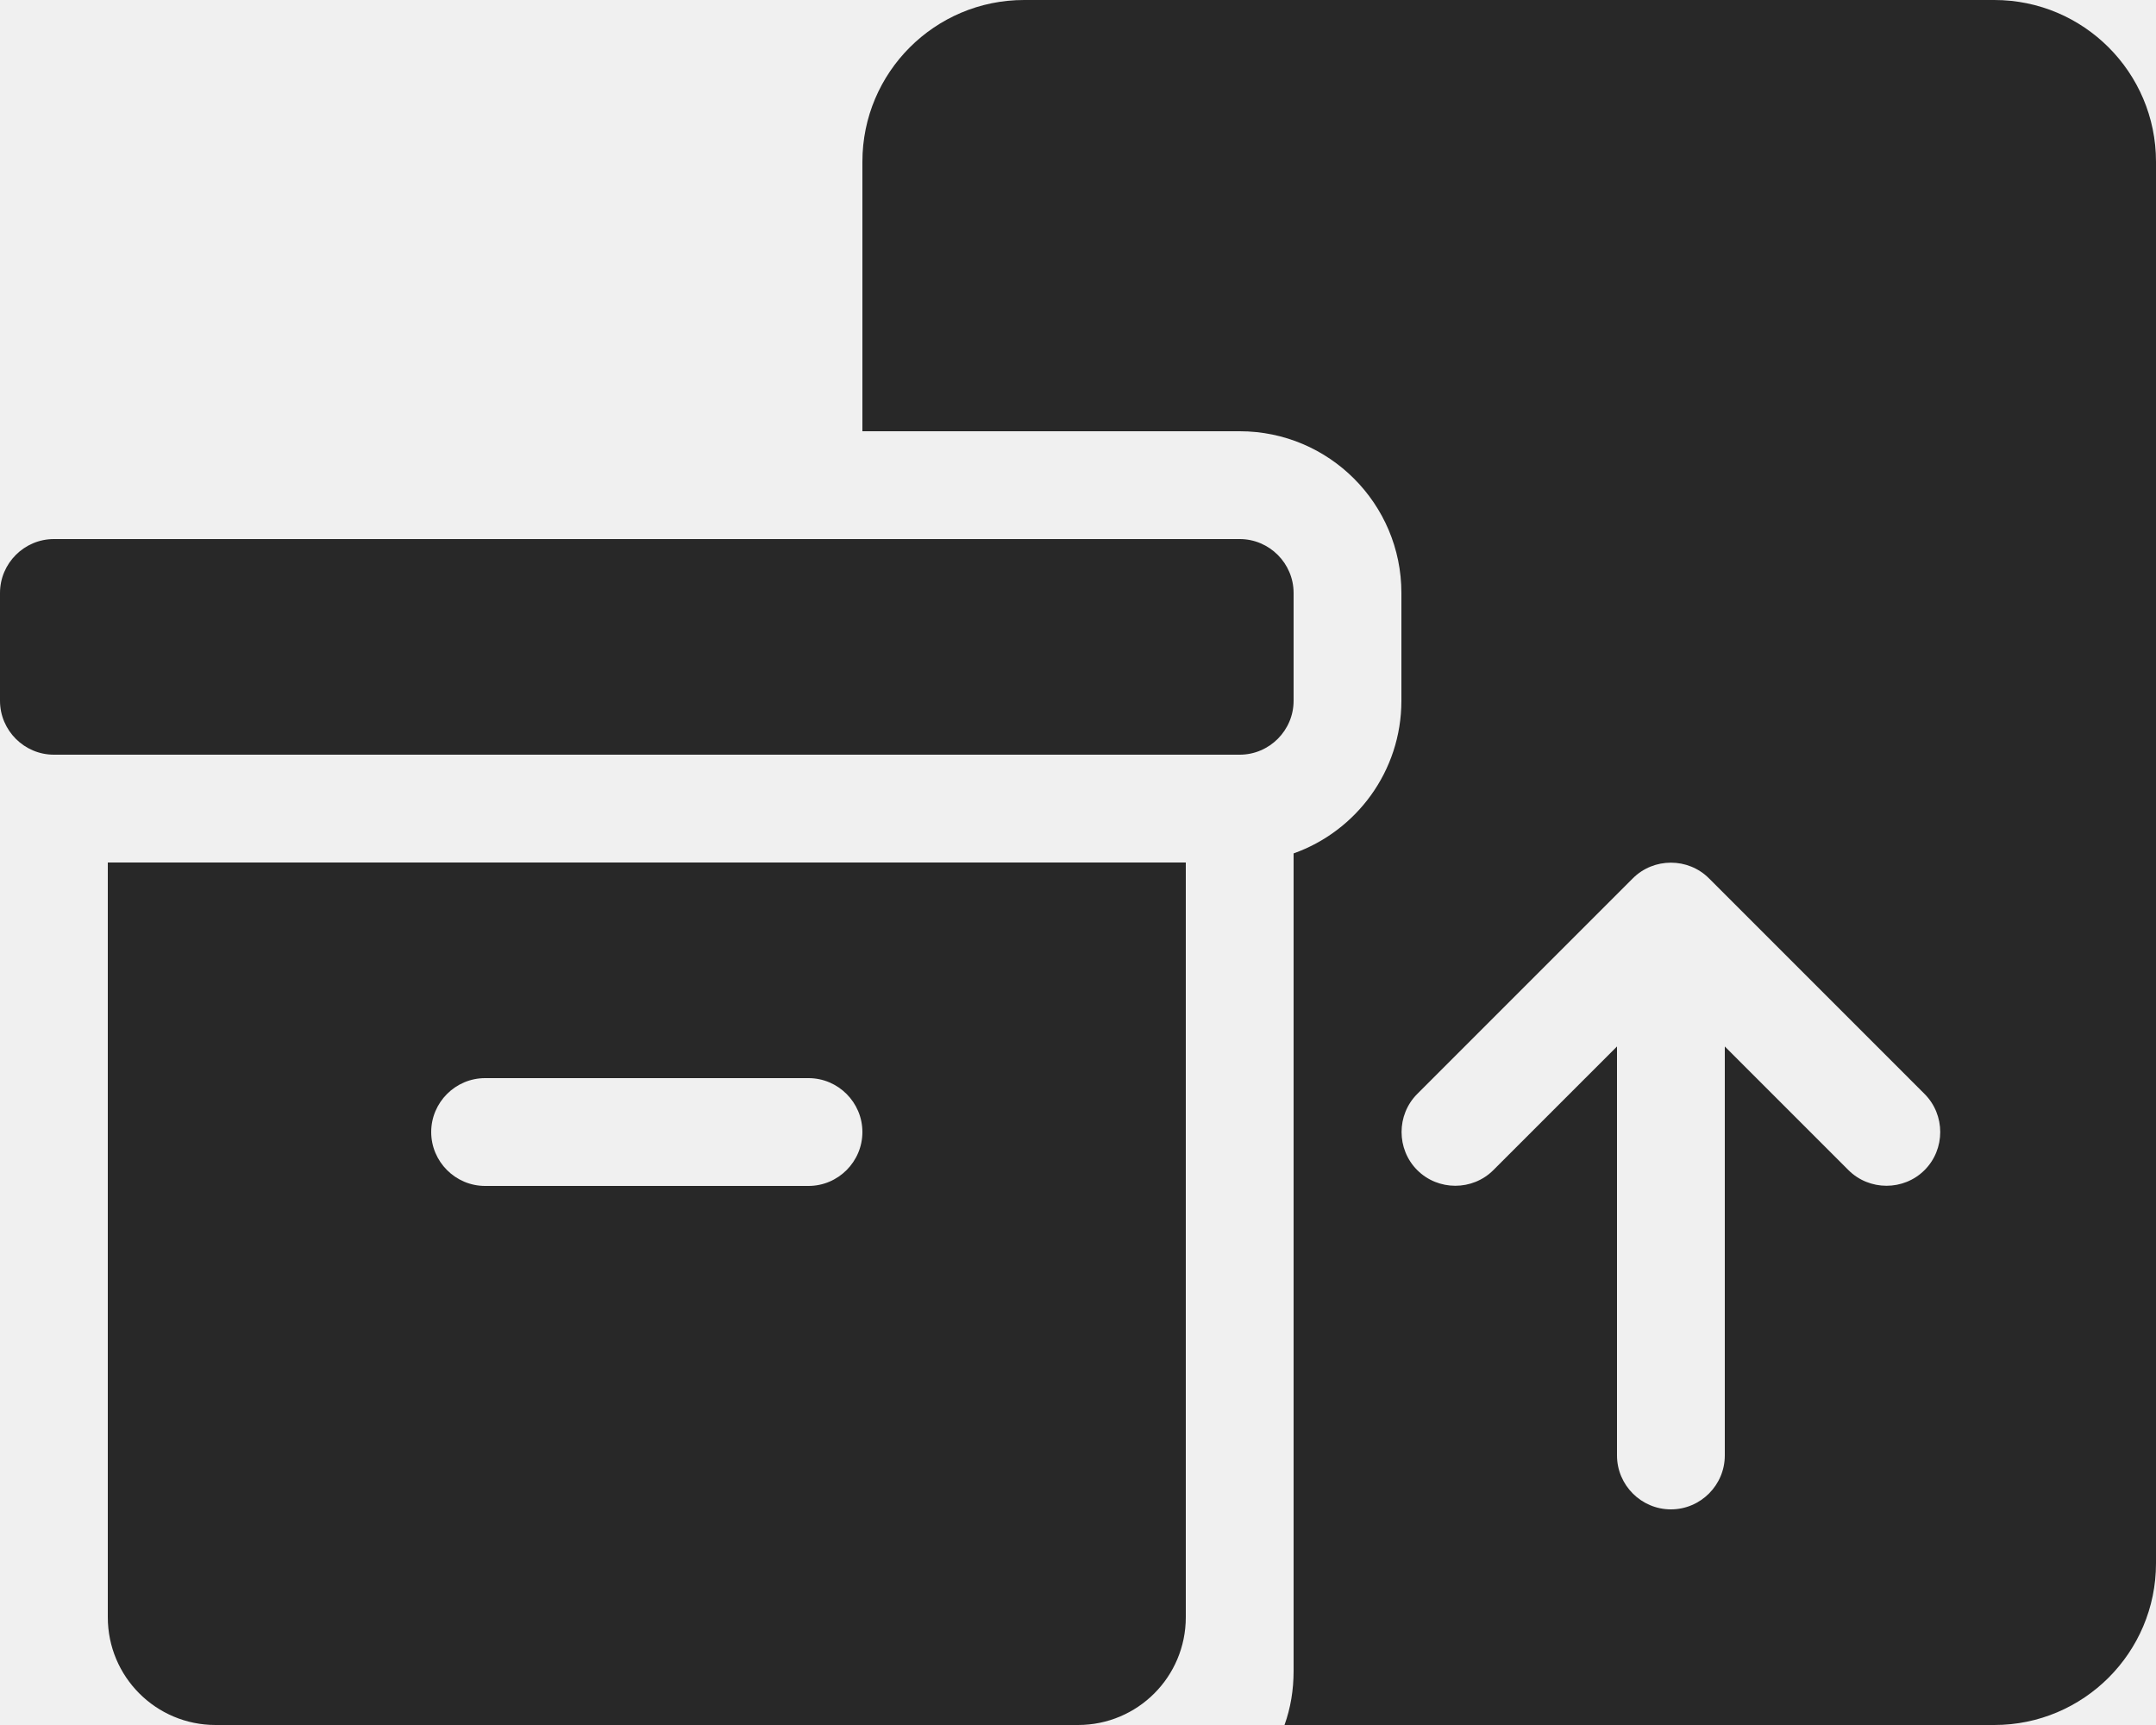
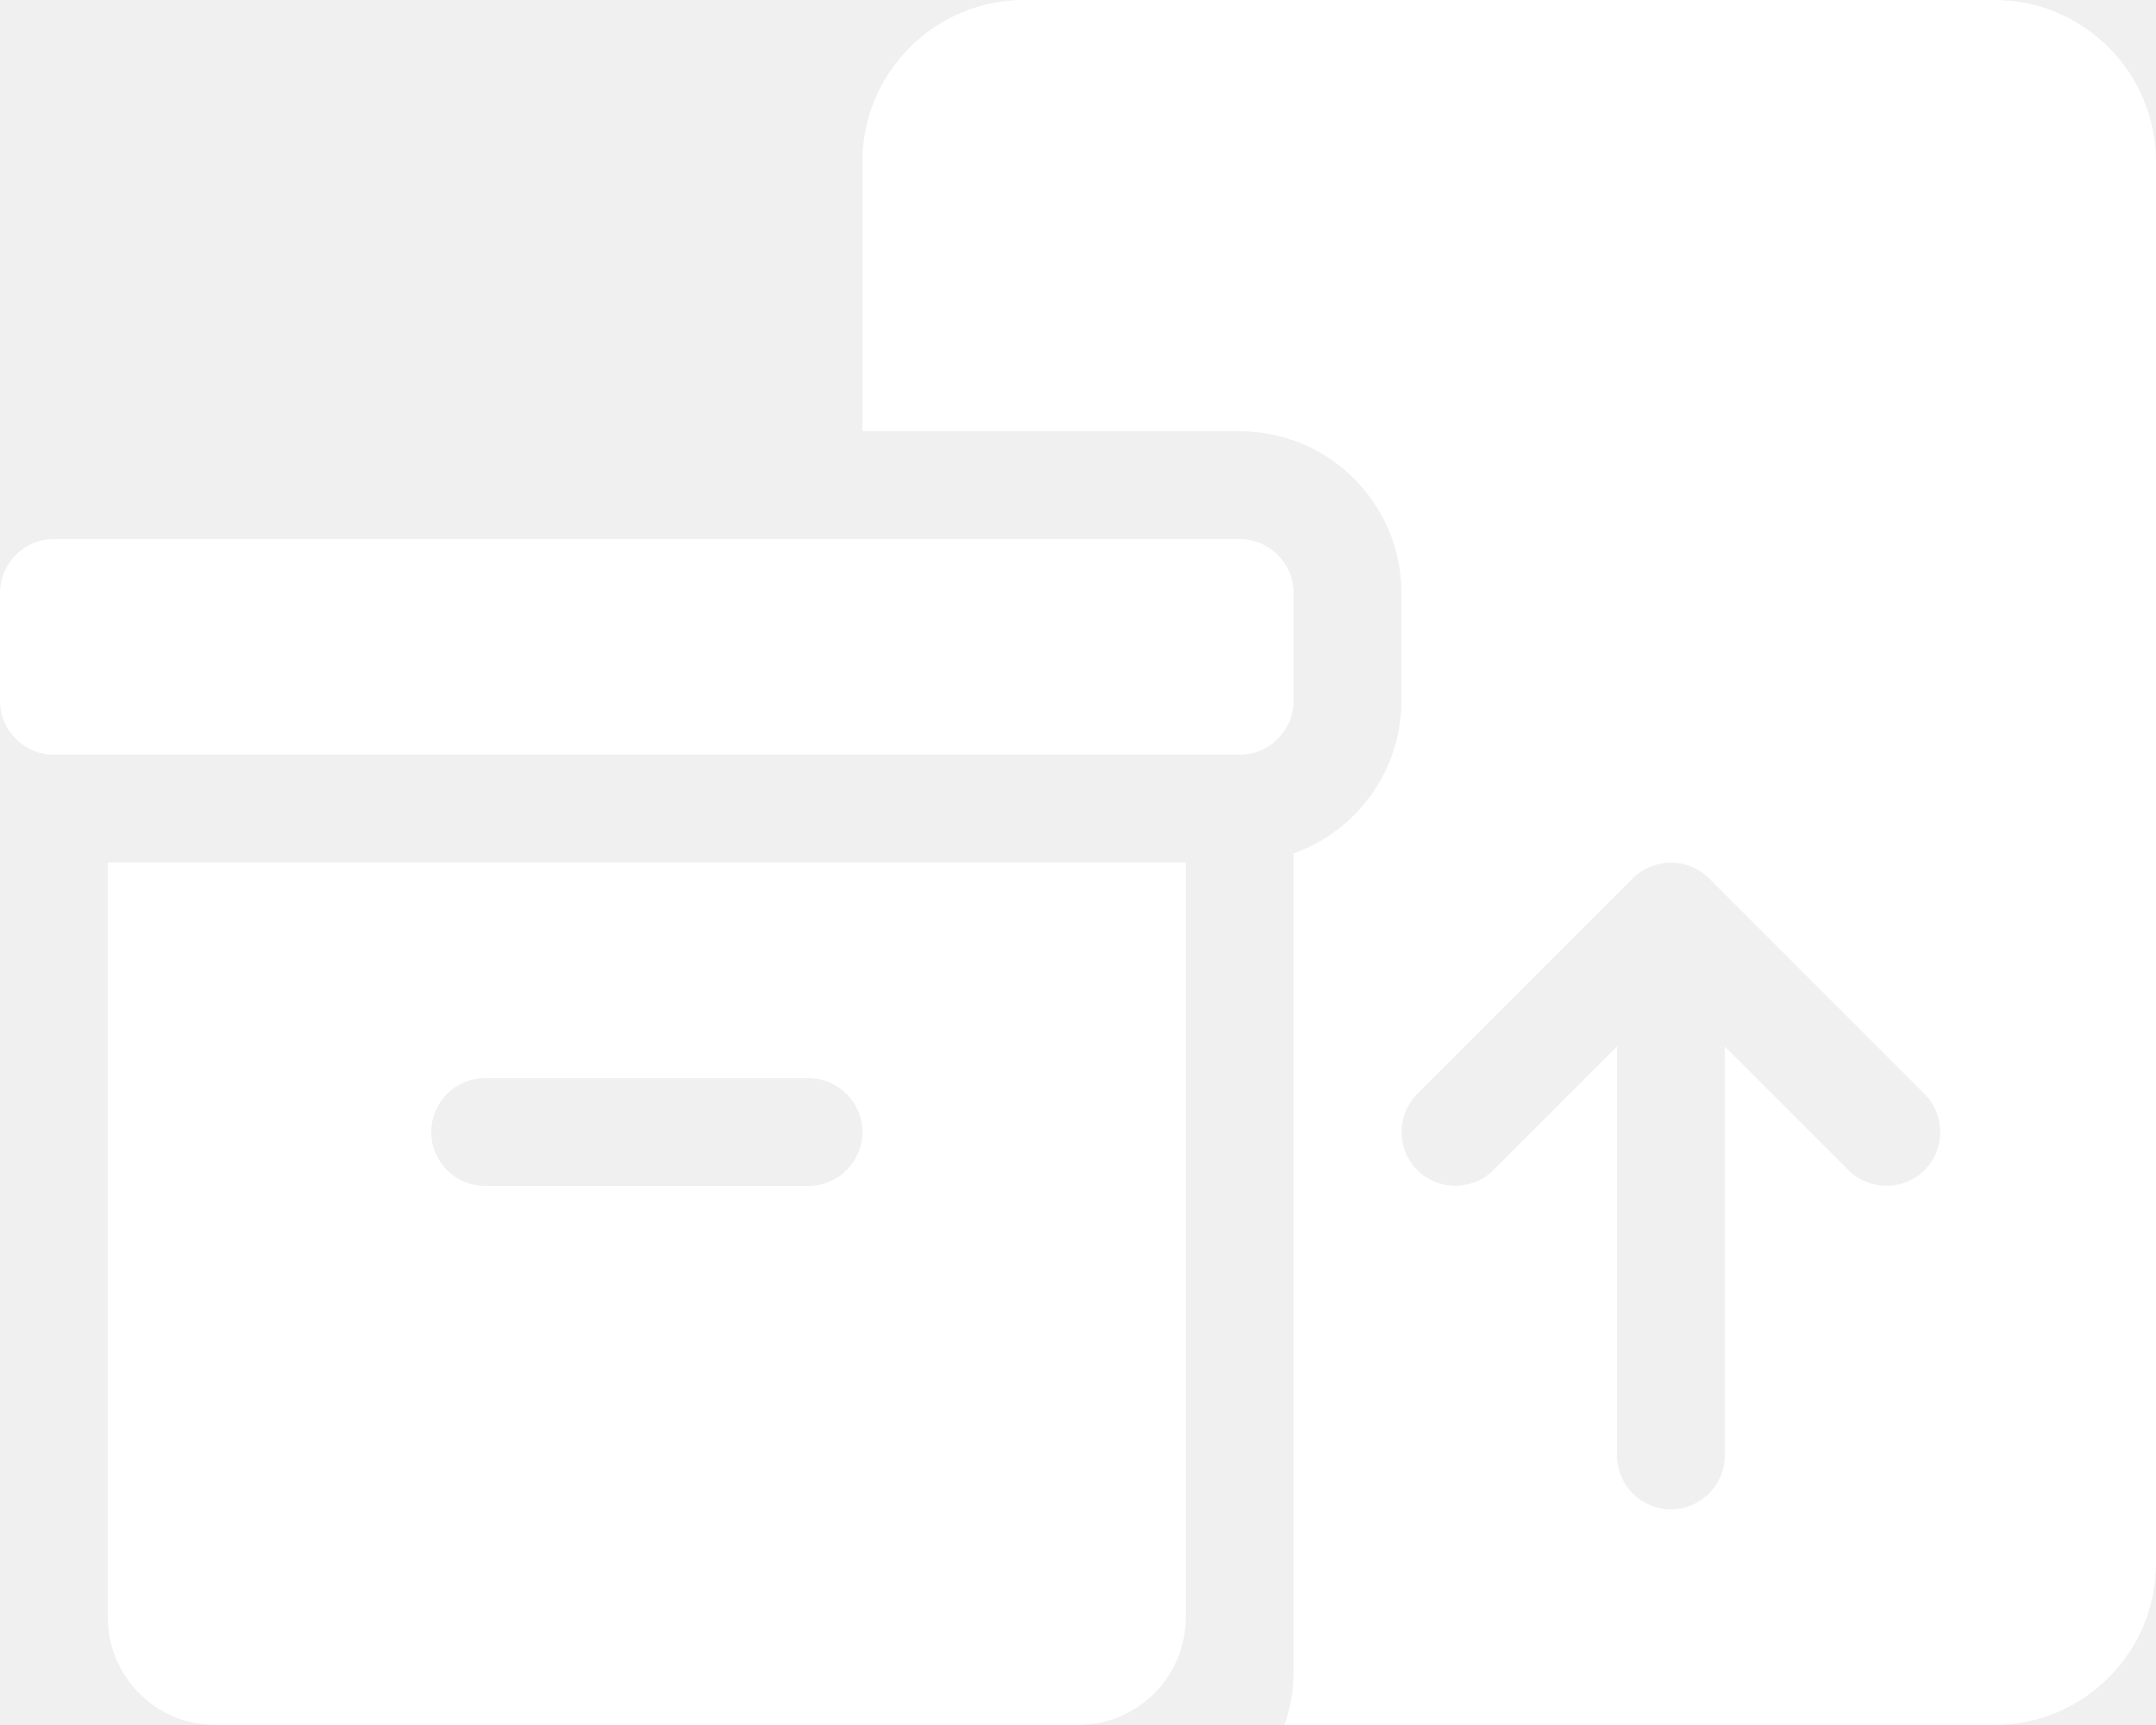
<svg xmlns="http://www.w3.org/2000/svg" viewBox="0 0 640 512">
-   <path fill="#282828" d="M256 48c0-26.5 21.5-48 48-48L592 0c26.5 0 48 21.5 48 48l0 416c0 26.5-21.5 48-48 48l-210.7 0c1.8-5 2.7-10.4 2.7-16l0-242.7c18.6-6.6 32-24.4 32-45.3l0-32c0-26.5-21.5-48-48-48l-112 0 0-80zM571.3 347.3c6.2-6.2 6.2-16.4 0-22.6l-64-64c-6.2-6.2-16.4-6.2-22.6 0l-64 64c-6.2 6.2-6.2 16.4 0 22.6s16.4 6.2 22.6 0L480 310.6 480 432c0 8.8 7.2 16 16 16s16-7.2 16-16l0-121.4 36.7 36.7c6.2 6.2 16.4 6.2 22.6 0zM0 176c0-8.8 7.2-16 16-16l352 0c8.8 0 16 7.2 16 16l0 32c0 8.8-7.2 16-16 16L16 224c-8.8 0-16-7.2-16-16l0-32zm352 80l0 224c0 17.7-14.3 32-32 32L64 512c-17.7 0-32-14.3-32-32l0-224 320 0zM144 320c-8.8 0-16 7.2-16 16s7.2 16 16 16l96 0c8.8 0 16-7.2 16-16s-7.2-16-16-16l-96 0z" />
+   <path fill="#ffffff" d="M256 48c0-26.5 21.5-48 48-48L592 0c26.5 0 48 21.5 48 48l0 416c0 26.5-21.5 48-48 48l-210.7 0c1.8-5 2.7-10.4 2.7-16l0-242.7c18.6-6.6 32-24.4 32-45.3l0-32c0-26.5-21.5-48-48-48l-112 0 0-80zM571.3 347.3c6.2-6.2 6.2-16.4 0-22.6l-64-64c-6.2-6.2-16.4-6.2-22.6 0l-64 64c-6.2 6.2-6.2 16.4 0 22.6s16.4 6.2 22.6 0L480 310.6 480 432c0 8.8 7.2 16 16 16s16-7.2 16-16l0-121.4 36.7 36.7c6.2 6.2 16.4 6.2 22.6 0zM0 176c0-8.8 7.2-16 16-16l352 0c8.8 0 16 7.2 16 16l0 32c0 8.8-7.2 16-16 16L16 224c-8.8 0-16-7.2-16-16l0-32zm352 80l0 224c0 17.7-14.3 32-32 32L64 512c-17.7 0-32-14.3-32-32l0-224 320 0zM144 320c-8.8 0-16 7.2-16 16s7.2 16 16 16l96 0c8.8 0 16-7.2 16-16s-7.2-16-16-16l-96 0z" />
</svg>
